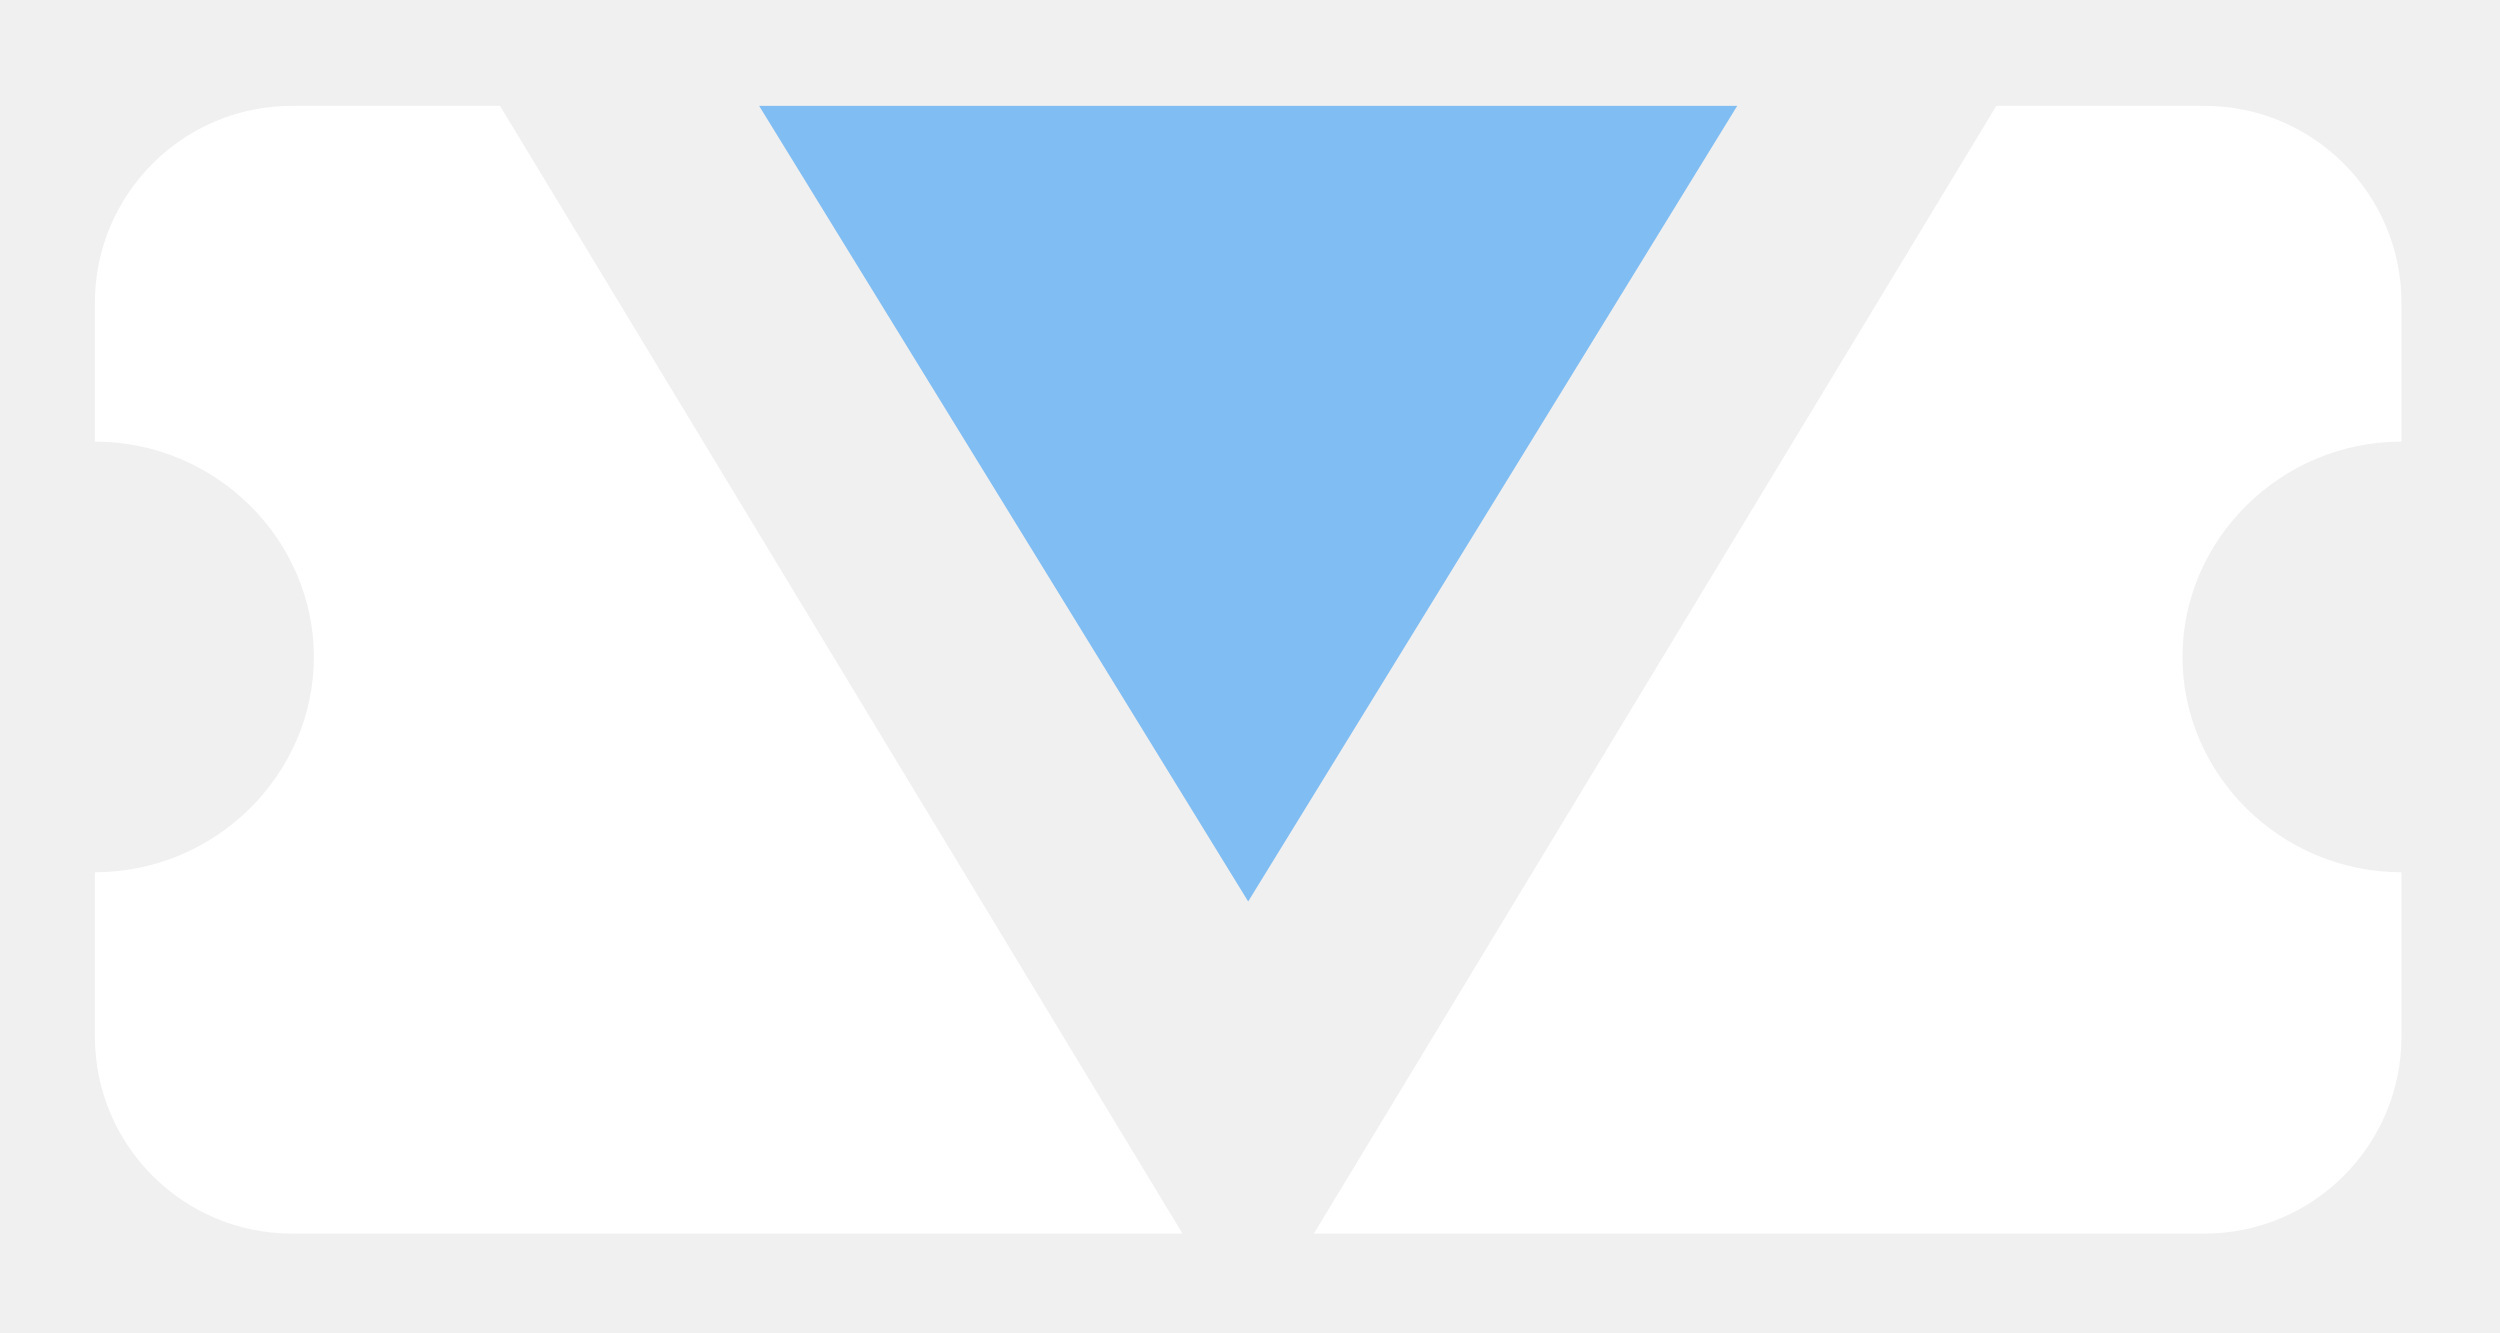
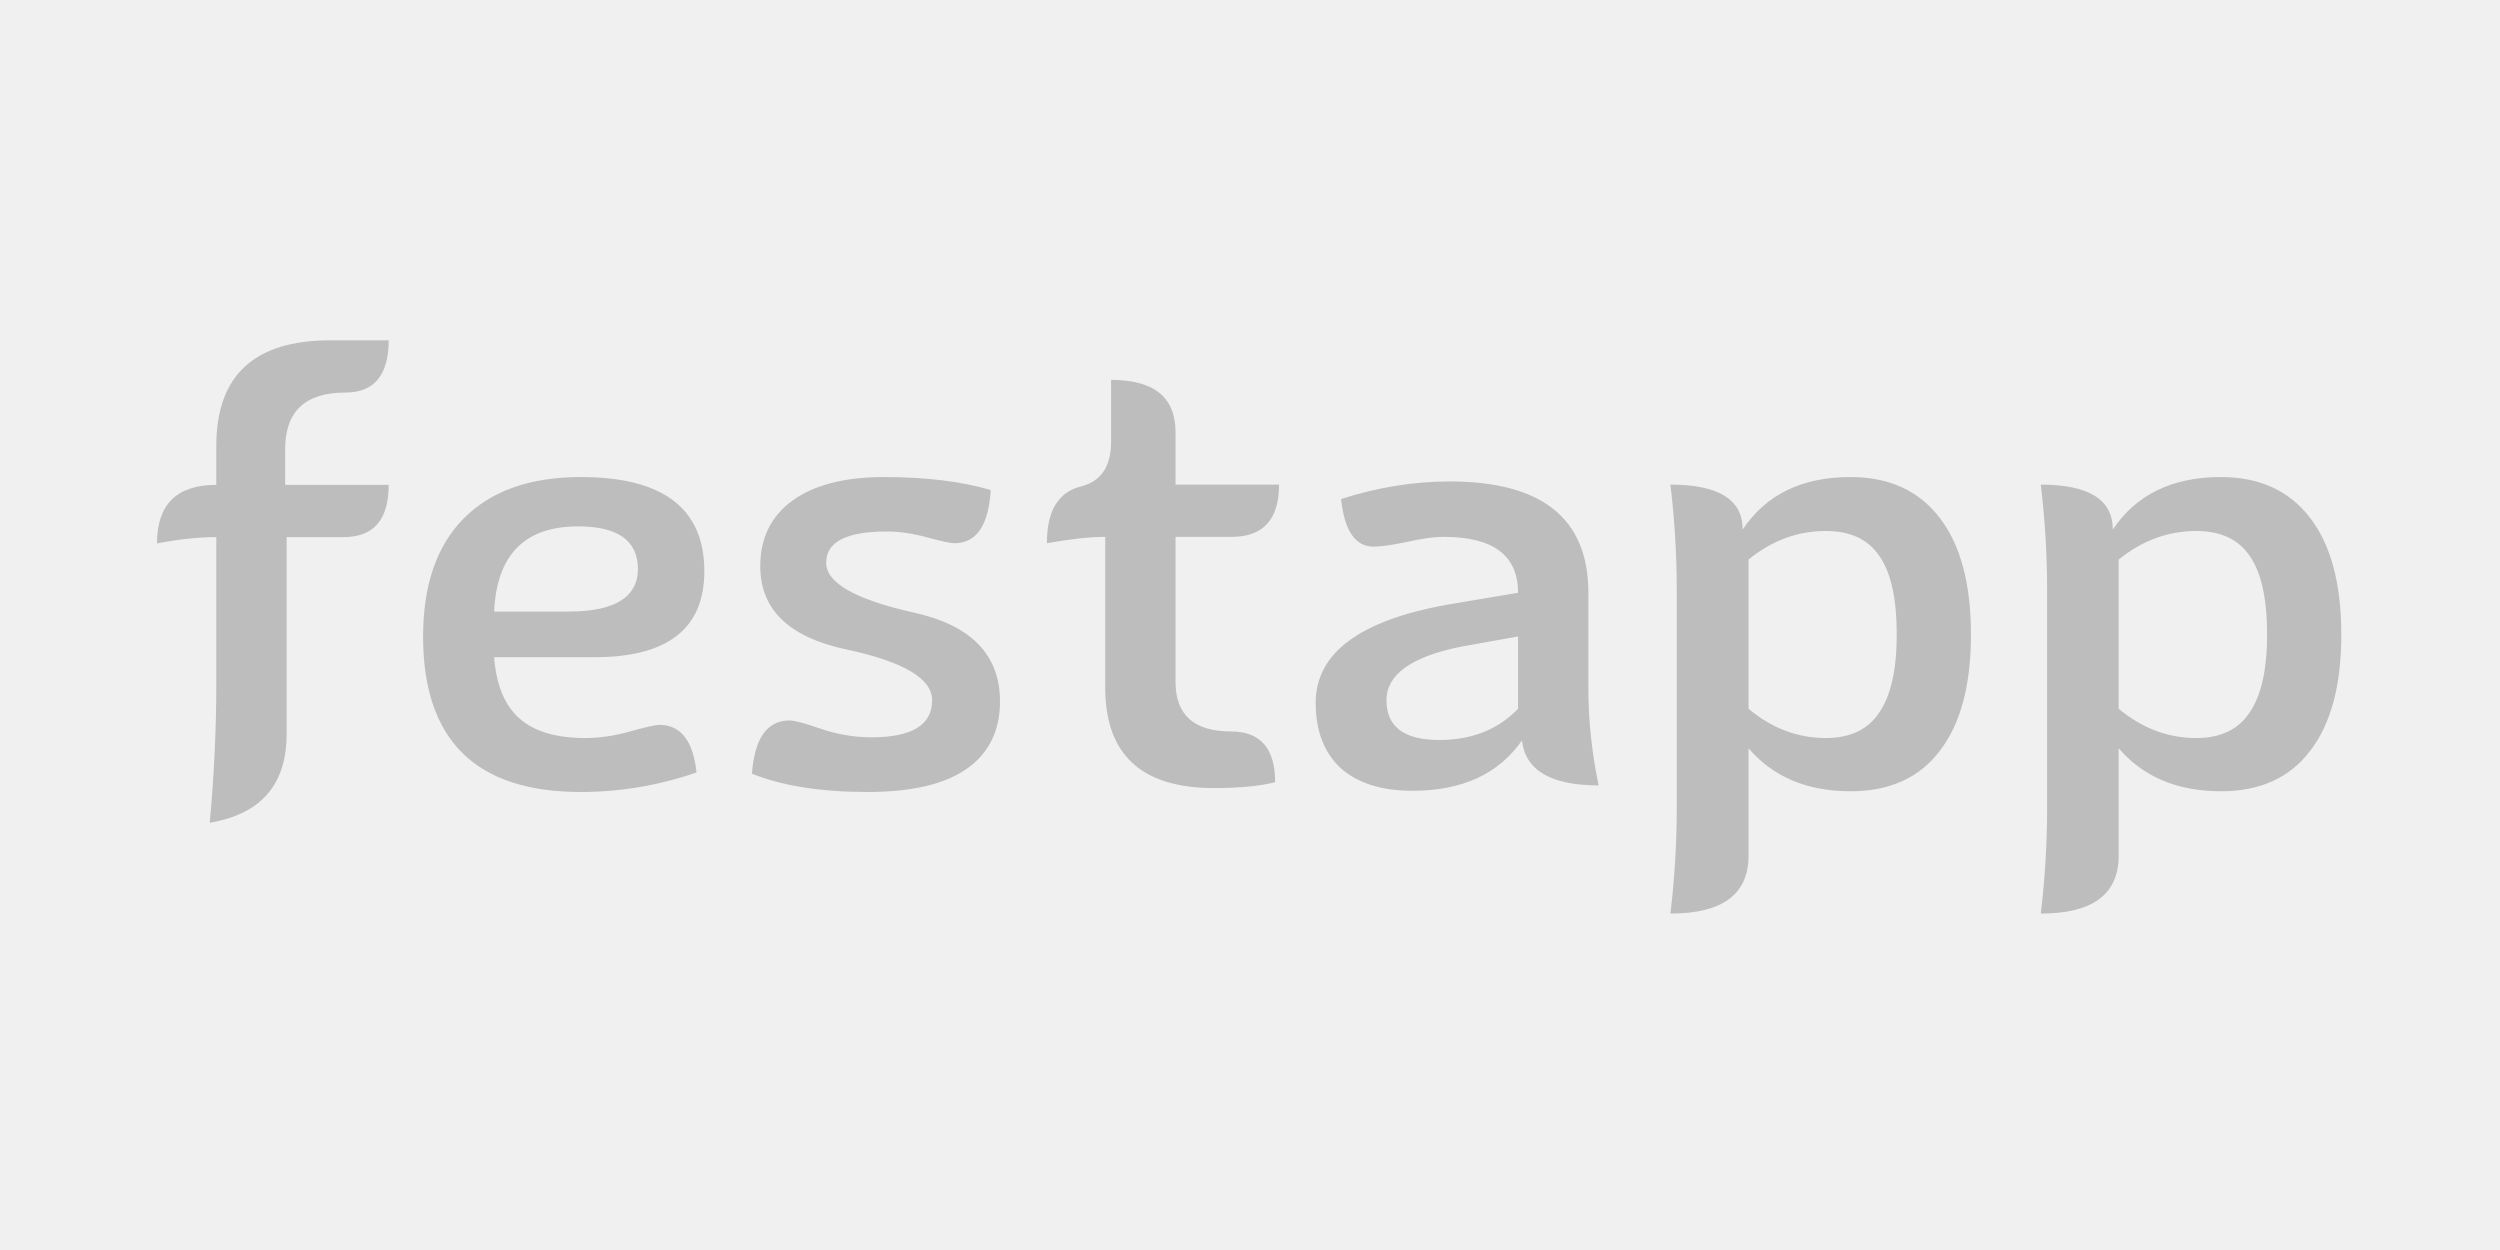
- <svg xmlns="http://www.w3.org/2000/svg" width="685" height="365" viewBox="170 225 685 365" role="img" aria-label="vstupenky.online - symbol">
-   <g id="ticket" fill="#ffffff">
-     <path d="M250 254H307L494 563H250C220.177 563 196 538.823 196 509V464C229.137 464 256 437.137 256 405C256 372.863 229.137 346 196 346V308C196 278.177 220.177 254 250 254Z" />
-     <path d="M250 254H307L494 563H250C220.177 563 196 538.823 196 509V464C229.137 464 256 437.137 256 405C256 372.863 229.137 346 196 346V308C196 278.177 220.177 254 250 254Z" transform="translate(1024 0) scale(-1 1)" />
-   </g>
-   <g id="center" fill="#80bdf2">
-     <path d="M378 254H646L512 472Z" />
-   </g>
+ <svg xmlns="http://www.w3.org/2000/svg" version="1.2" viewBox="0 0 1024 512" width="1024" height="512">
+   <path id="festapp" class="s0" aria-label="festapp" fill="#BDBDBD" d="m117.4 300.7q0 31-31.5 36.3 2.7-29.3 2.7-57.1v-59.9q-11 0-24.3 2.6 0-24 24.3-24v-16q0-43.2 46.6-43.2h24q0 21.4-17.8 21.4-24.6 0-24.6 23.2v14.6h42.4q0 21.4-18.4 21.4h-23.4zm120.5 23.7q-64.6 0-64.6-63.7 0-31.5 16.6-48.3 16.8-17 48-17 50.6 0 50.6 38.6 0 35.2-45 35.2h-41.1q1.3 17.1 10.4 25.1 9.1 8 26.9 8 8.8 0 18.4-2.7 9.6-2.7 12-2.7 13.1 0 15.2 19.5-23.2 8-47.4 8zm-35.5-73.9h30.4q28.5 0 28.5-17.6-0.2-17.3-24.5-17.3-32.8 0-34.4 34.9zm105.6 66.4q1.6-21.8 15.4-21.8 3 0 12.8 3.4 10.2 3.5 20.8 3.5 24.8 0 24.8-15.2 0-13.3-35.2-20.8-35.2-7.5-35.2-34.1 0-17.4 13.4-27 13.3-9.5 37.3-9.5 25.6 0 43.7 5.3-1.3 21.8-14.9 21.8-2.4 0-11.2-2.4-8.8-2.4-16.5-2.4-24.8 0-24.8 12.8 0 12.3 35.4 20.3 35.8 7.7 35.8 36.5 0 18.2-13.9 27.8-13.6 9.3-40.3 9.3-28.8 0-47.4-7.5zm189.3 5.9q-44.6 0-44.6-41.1v-61.8q-9.3 0-23.9 2.6 0-19.7 13.8-23.2 12.5-3.1 12.5-18.3v-25.4q26.4 0 26.4 21.4v21.5h42.4q0 21.4-19.4 21.4h-23v59.4q0 20.3 22.7 20.3 18.1 0 18.1 20.8-9.6 2.4-25 2.4zm81.3 1.1q-19.2 0-29.6-9.4-10.1-9.6-10.1-26.6 0-31.5 57.3-40.8l25.6-4.3q0-22.9-30.4-22.9-6.2 0-15.2 2.1-9.1 1.9-13.6 1.9-11.2 0-13.3-19.5 22.4-7.2 44.5-7.2 56.8 0 56.8 45.6v39.2q0 19.5 4.2 39.7-29.3 0-31.4-18.4-14.4 20.6-44.8 20.6zm10.9-20.8q20 0 32.3-12.8v-29.6l-23.5 4.2q-30.4 6.2-30.4 21.9 0 16.3 21.6 16.3zm94.7 71.1q2.6-21.6 2.6-43.4v-89.1q0-21.6-2.6-43.2 29.6 0 29.6 18.4 14.3-21.5 44.2-21.5 23.7 0 36.5 16.7 12.8 16.6 12.8 47.8 0 31.2-12.8 47.7-12.5 16.5-36.5 16.5-26.7 0-41.8-17.6v44q0 23.7-32 23.7zm63.7-71.9q14.9 0 21.8-10.4 7.2-10.4 7.2-32 0-22.2-7.2-32.3-6.9-10.1-21.8-10.1-17.4 0-31.7 11.7v61.1q14.3 12 31.7 12zm88 71.9q2.6-21.6 2.6-43.4v-89.1q0-21.6-2.6-43.2 29.5 0 29.5 18.4 14.4-21.5 44.3-21.5 23.7 0 36.5 16.7 12.8 16.6 12.8 47.8 0 31.2-12.8 47.7-12.5 16.5-36.5 16.5-26.7 0-41.9-17.6v44q0 23.7-31.9 23.7zm63.7-71.9q14.9 0 21.8-10.4 7.2-10.4 7.2-32 0-22.2-7.2-32.3-6.9-10.1-21.8-10.1-17.4 0-31.8 11.7v61.1q14.4 12 31.8 12z" />
</svg>
